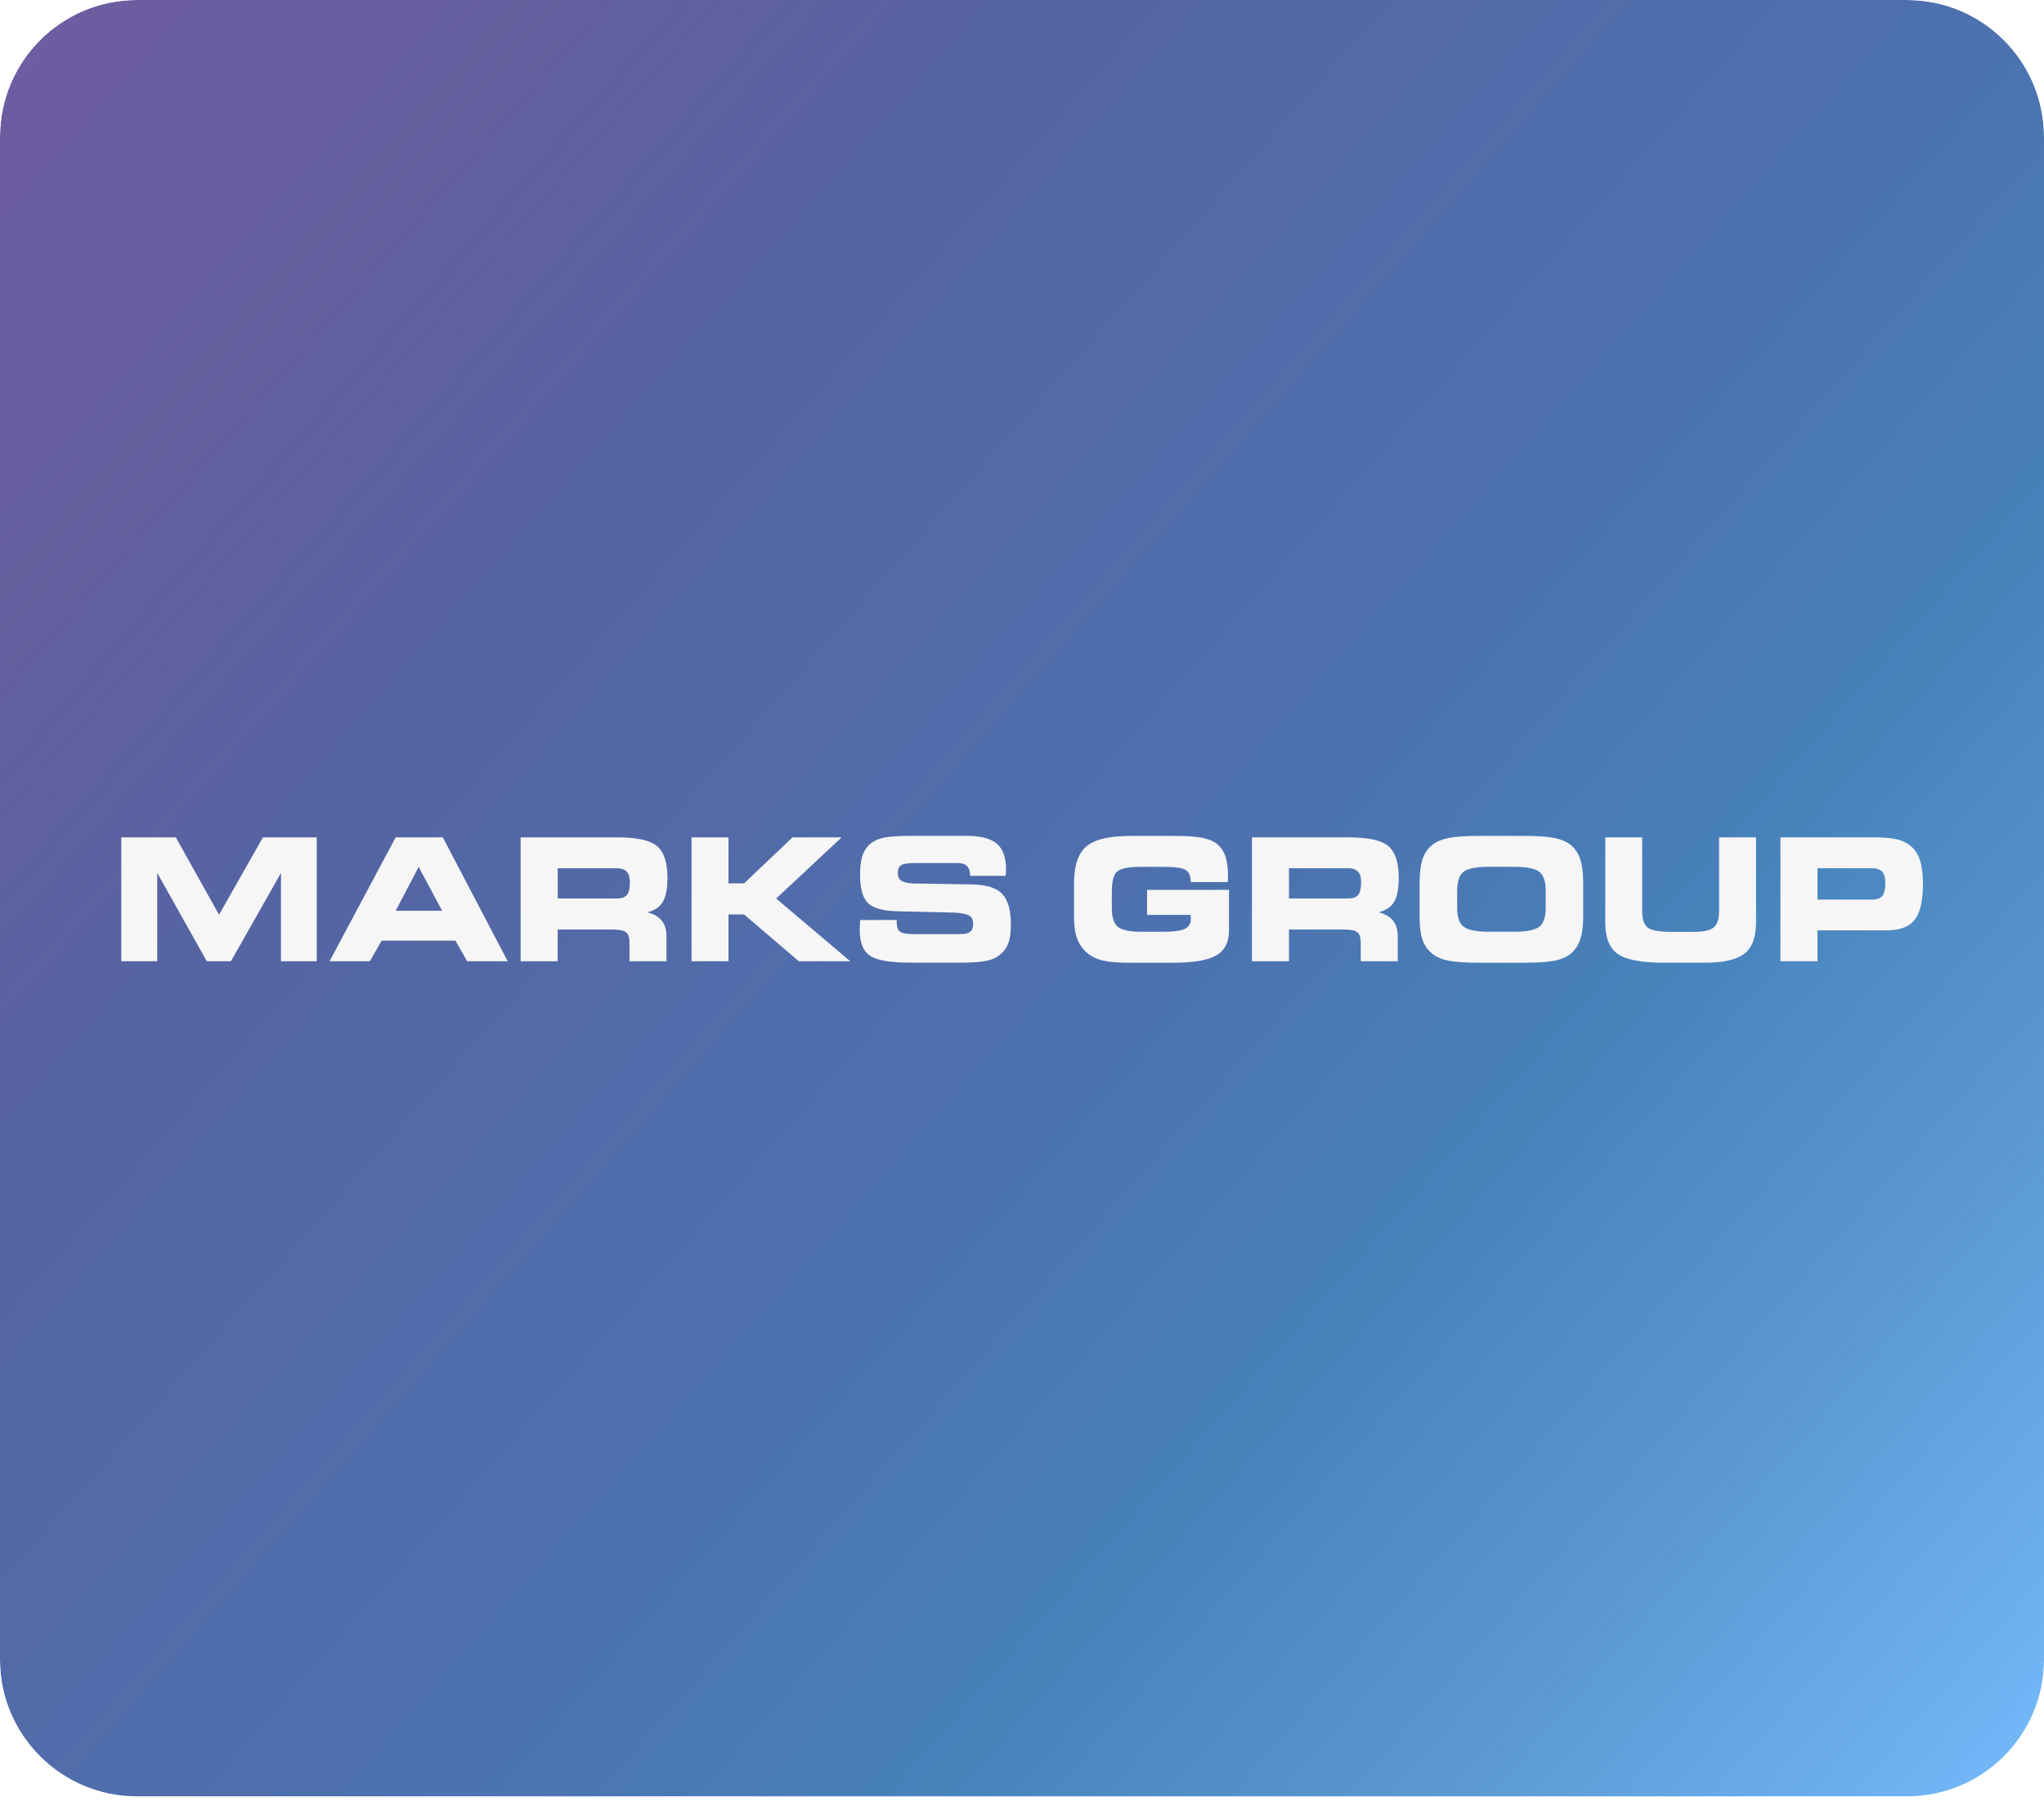
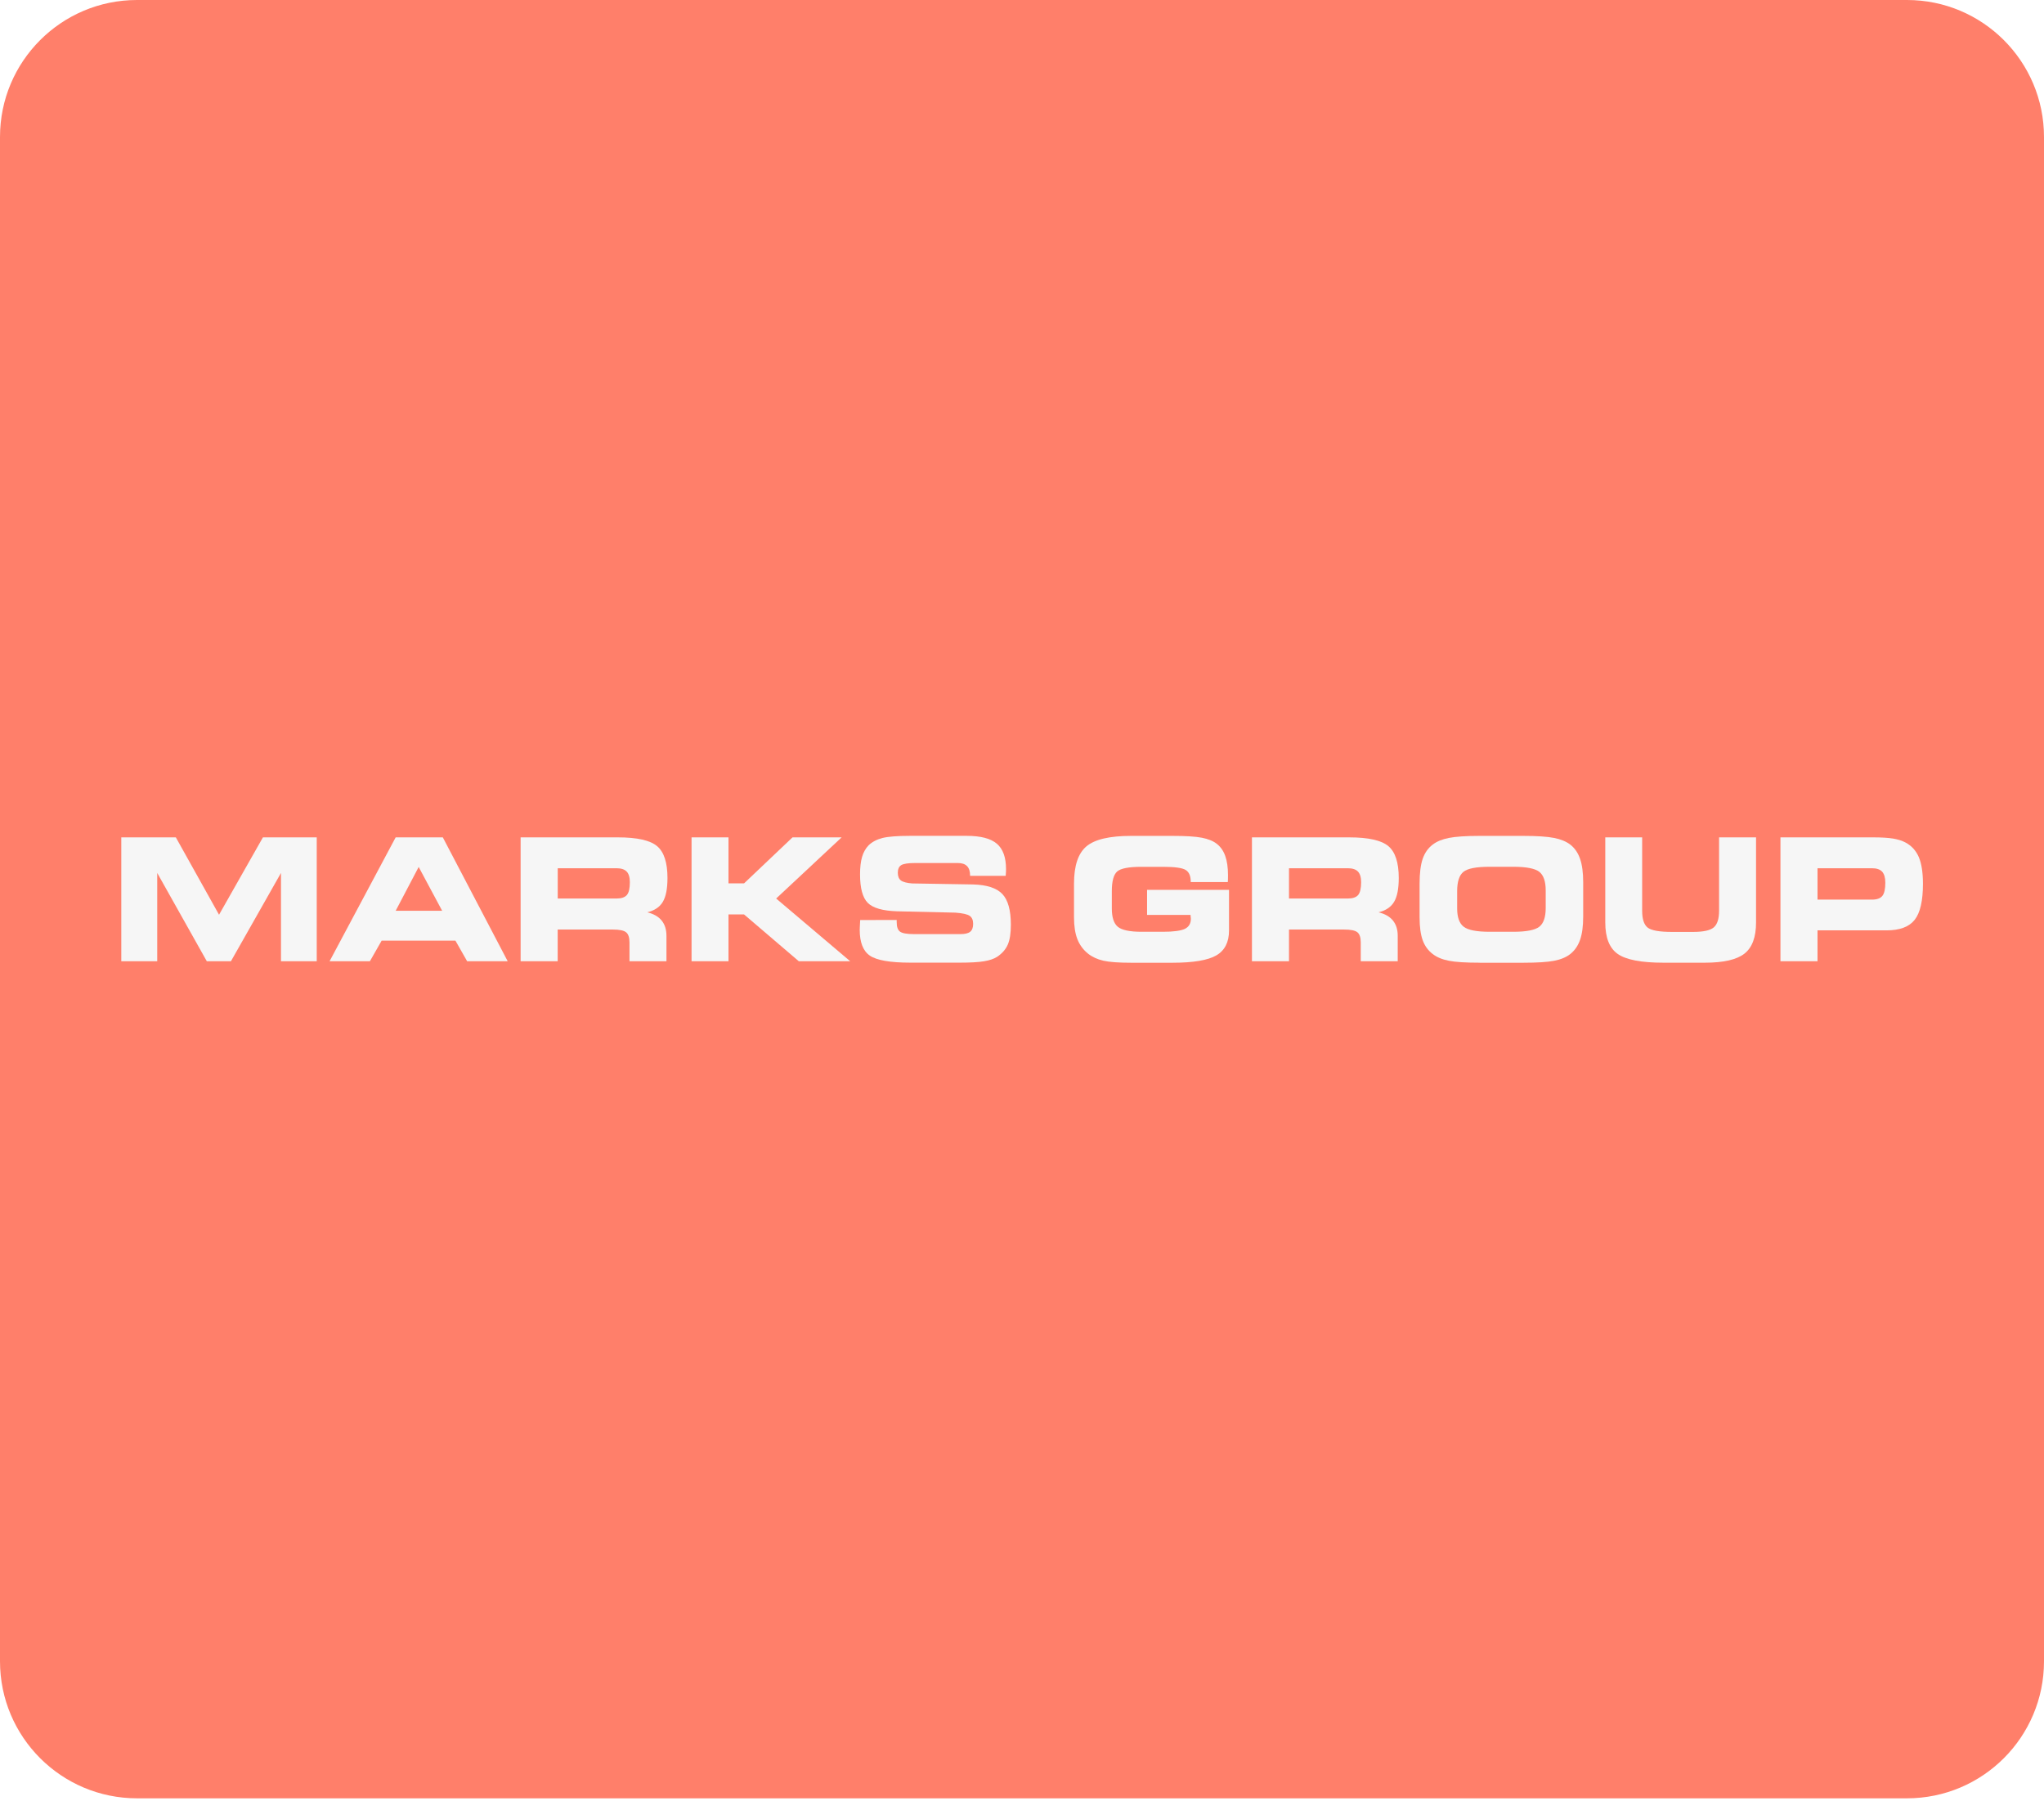
<svg xmlns="http://www.w3.org/2000/svg" width="479" height="422" viewBox="0 0 479 422" fill="none">
-   <mask id="mask0_11133_7094" style="mask-type:alpha" maskUnits="userSpaceOnUse" x="0" y="0" width="479" height="422">
+   <mask id="mask0_11133_7113" style="mask-type:alpha" maskUnits="userSpaceOnUse" x="0" y="0" width="479" height="422">
    <rect width="479" height="421.466" rx="32.112" fill="#D9D9D9" />
  </mask>
-   <g mask="url(#mask0_11133_7094)">
-     <rect width="479" height="421" rx="32.112" transform="matrix(-1 0 0 1 479 0)" fill="url(#paint0_linear_11133_7094)" />
+   <g mask="url(#mask0_11133_7113)">
+     <rect width="797.218" height="746.486" rx="32.112" transform="matrix(-1 0 0 1 771.852 -204.137)" fill="#FF7F6A" />
  </g>
  <path d="M36.846 225.283H28.422V196.25H41.205L51.33 214.385L61.617 196.25H74.226V225.283H65.846V204.593L54.119 225.283H48.463L36.846 204.593V225.283Z" fill="#F6F6F6" />
  <path d="M86.683 225.283H77.234L92.72 196.25H103.771L118.974 225.283H109.471L106.724 220.451H89.44L86.683 225.283ZM92.72 213.461H103.618L98.115 203.186L92.72 213.461Z" fill="#F6F6F6" />
  <path d="M144.803 196.25C149.293 196.25 152.355 196.937 153.979 198.301C155.602 199.664 156.42 202.155 156.42 205.763C156.42 208.275 156.06 210.133 155.33 211.357C154.611 212.581 153.39 213.397 151.69 213.816C153.194 214.181 154.316 214.825 155.058 215.748C155.81 216.672 156.18 217.863 156.18 219.334V225.283H147.516V220.859C147.516 219.71 147.255 218.926 146.721 218.497C146.197 218.067 145.151 217.853 143.604 217.853H130.69V225.283H122.004V196.25H144.803ZM144.476 203.487H130.701V210.584H144.476C145.631 210.584 146.437 210.305 146.906 209.757C147.374 209.209 147.603 208.211 147.603 206.761C147.603 205.613 147.353 204.786 146.862 204.27C146.361 203.744 145.565 203.487 144.476 203.487Z" fill="#F6F6F6" />
  <path d="M170.728 207.03H174.368L185.724 196.25H197.232L181.888 210.584L199.238 225.283H187.195L174.357 214.31H170.717V225.283H162.064V196.25H170.717V207.03H170.728Z" fill="#F6F6F6" />
  <path d="M201.58 215.629L210.135 215.608V216.134C210.135 217.229 210.396 217.959 210.919 218.345C211.442 218.732 212.532 218.925 214.2 218.925H225.076C226.144 218.925 226.907 218.743 227.364 218.367C227.822 218.002 228.051 217.379 228.051 216.52C228.051 215.651 227.789 215.028 227.255 214.652C226.732 214.276 225.599 214.018 223.855 213.89L210.254 213.578C206.854 213.471 204.555 212.816 203.345 211.592C202.146 210.368 201.547 208.145 201.547 204.924C201.547 203.26 201.71 201.886 202.027 200.812C202.343 199.738 202.855 198.836 203.552 198.117C204.38 197.312 205.459 196.743 206.789 196.399C208.118 196.066 210.298 195.895 213.306 195.895H226.525C229.806 195.895 232.159 196.507 233.598 197.731C235.037 198.955 235.756 200.93 235.756 203.679C235.756 203.861 235.756 204.055 235.745 204.259C235.734 204.463 235.712 204.806 235.68 205.268H227.332V205.15C227.332 204.183 227.092 203.464 226.612 202.981C226.133 202.498 225.425 202.262 224.465 202.262H214.483C212.816 202.262 211.726 202.433 211.192 202.766C210.658 203.099 210.396 203.7 210.396 204.538C210.396 205.375 210.636 205.966 211.115 206.342C211.595 206.707 212.489 206.954 213.785 207.05L228.029 207.286C231.277 207.372 233.565 208.124 234.895 209.53C236.224 210.937 236.889 213.331 236.889 216.724C236.889 218.743 236.649 220.3 236.159 221.406C235.669 222.511 234.851 223.456 233.696 224.229C232.933 224.723 231.898 225.078 230.59 225.292C229.282 225.507 227.386 225.614 224.912 225.614H213.371C208.631 225.614 205.47 225.067 203.868 223.982C202.266 222.898 201.471 220.869 201.471 217.905C201.471 217.733 201.482 217.454 201.503 217.057C201.525 216.66 201.547 216.198 201.58 215.629Z" fill="#F6F6F6" />
  <path d="M279.043 206.718V206.643C279.043 205.301 278.651 204.388 277.866 203.895C277.082 203.401 275.305 203.154 272.537 203.154H267.492C264.527 203.154 262.631 203.519 261.803 204.249C260.975 204.979 260.55 206.514 260.55 208.866V212.903C260.55 214.997 261.018 216.435 261.955 217.208C262.893 217.981 264.745 218.379 267.513 218.379H272.526C275.011 218.379 276.733 218.142 277.67 217.692C278.608 217.23 279.076 216.435 279.076 215.308C279.076 215.147 279.054 214.889 279 214.524C279 214.481 279 214.449 279 214.427H268.81V208.554H288.013V218.089C288.013 220.816 287.021 222.759 285.048 223.908C283.076 225.057 279.632 225.637 274.739 225.637H265.105C262.152 225.637 259.961 225.476 258.555 225.154C257.149 224.832 255.951 224.273 254.97 223.5C253.825 222.577 252.997 221.439 252.474 220.097C251.951 218.754 251.689 217.047 251.689 214.997V207.083C251.689 202.928 252.648 200.018 254.577 198.376C256.506 196.733 259.994 195.906 265.061 195.906H274.739C277.866 195.906 280.166 196.046 281.648 196.336C283.13 196.626 284.307 197.098 285.157 197.774C286.051 198.472 286.705 199.417 287.13 200.609C287.555 201.801 287.773 203.293 287.773 205.086C287.773 205.516 287.773 205.849 287.762 206.085C287.751 206.321 287.751 206.536 287.729 206.729H279.043V206.718Z" fill="#F6F6F6" />
  <path d="M316.172 196.25C320.662 196.25 323.725 196.937 325.349 198.301C326.972 199.664 327.79 202.155 327.79 205.763C327.79 208.275 327.43 210.133 326.7 211.357C325.981 212.581 324.76 213.397 323.06 213.816C324.564 214.181 325.686 214.825 326.428 215.748C327.179 216.672 327.55 217.863 327.55 219.334V225.283H318.886V220.859C318.886 219.71 318.625 218.926 318.101 218.497C317.578 218.067 316.532 217.853 314.985 217.853H302.07V225.283H293.385V196.25H316.172ZM315.846 203.487H302.07V210.584H315.846C317.001 210.584 317.807 210.305 318.276 209.757C318.734 209.209 318.973 208.211 318.973 206.761C318.973 205.613 318.723 204.786 318.232 204.27C317.731 203.744 316.935 203.487 315.846 203.487Z" fill="#F6F6F6" />
  <path d="M346.785 225.626C343.472 225.626 341.042 225.476 339.505 225.164C337.968 224.864 336.715 224.338 335.756 223.597C334.666 222.77 333.871 221.675 333.391 220.333C332.912 218.991 332.672 217.208 332.672 214.986V207.073C332.672 204.646 332.912 202.713 333.391 201.307C333.871 199.89 334.666 198.762 335.756 197.936C336.704 197.205 337.979 196.69 339.559 196.379C341.14 196.067 343.537 195.906 346.752 195.906H356.942C360.168 195.906 362.576 196.067 364.167 196.379C365.758 196.69 367.022 197.216 367.97 197.936C369.028 198.752 369.79 199.868 370.281 201.285C370.771 202.703 371.011 204.517 371.011 206.729V214.825C371.011 217.058 370.771 218.873 370.281 220.268C369.79 221.664 369.017 222.781 367.97 223.608C367.022 224.348 365.758 224.875 364.2 225.175C362.641 225.476 360.222 225.637 356.942 225.637H346.785V225.626ZM349.128 218.379H354.631C357.694 218.379 359.721 217.981 360.723 217.198C361.726 216.414 362.227 214.954 362.227 212.817V208.705C362.227 206.568 361.726 205.119 360.723 204.324C359.721 203.54 357.683 203.143 354.631 203.143H349.084C345.957 203.143 343.908 203.54 342.938 204.335C341.968 205.129 341.477 206.632 341.477 208.855V212.892C341.477 214.986 341.99 216.425 343.014 217.198C344.038 217.992 346.076 218.379 349.128 218.379Z" fill="#F6F6F6" />
  <path d="M376.178 196.25H384.831V213.461C384.831 215.426 385.267 216.736 386.139 217.413C387.01 218.078 388.907 218.411 391.827 218.411H396.742C399.173 218.411 400.796 218.057 401.614 217.348C402.442 216.639 402.856 215.34 402.856 213.461V196.25H411.52V216.21C411.52 219.624 410.626 222.051 408.828 223.479C407.03 224.907 403.924 225.626 399.499 225.626H389.822C384.624 225.626 381.06 224.939 379.109 223.576C377.159 222.212 376.189 219.753 376.189 216.21V196.25H376.178Z" fill="#F6F6F6" />
  <path d="M438.993 196.25C440.922 196.25 442.458 196.347 443.613 196.529C444.758 196.722 445.739 197.023 446.534 197.453C447.973 198.215 449.008 199.364 449.662 200.878C450.305 202.392 450.632 204.485 450.632 207.148C450.632 211.121 449.989 213.934 448.692 215.577C447.395 217.219 445.205 218.046 442.12 218.046H425.926V225.283H417.24V196.25H438.993ZM438.688 203.487H425.926V210.842H438.688C439.843 210.842 440.649 210.552 441.118 209.972C441.586 209.392 441.815 208.361 441.815 206.88C441.815 205.699 441.565 204.84 441.074 204.292C440.573 203.755 439.777 203.487 438.688 203.487Z" fill="#F6F6F6" />
-   <defs>
-     <linearGradient id="paint0_linear_11133_7094" x1="479" y1="-1.6242e-05" x2="-4.66552e-06" y2="421" gradientUnits="userSpaceOnUse">
-       <stop stop-color="#6E5CA1" />
-       <stop offset="0.164" stop-color="#5C5799" stop-opacity="0.95" />
-       <stop offset="0.29" stop-color="#5564A3" />
-       <stop offset="0.411" stop-color="#516AA8" stop-opacity="0.997" />
-       <stop offset="0.559" stop-color="#4C72AF" />
-       <stop offset="0.697" stop-color="#4380BA" stop-opacity="0.98" />
-       <stop offset="0.833" stop-color="#5393D0" stop-opacity="0.95" />
-       <stop offset="1" stop-color="#75BBFD" />
-     </linearGradient>
-   </defs>
</svg>
